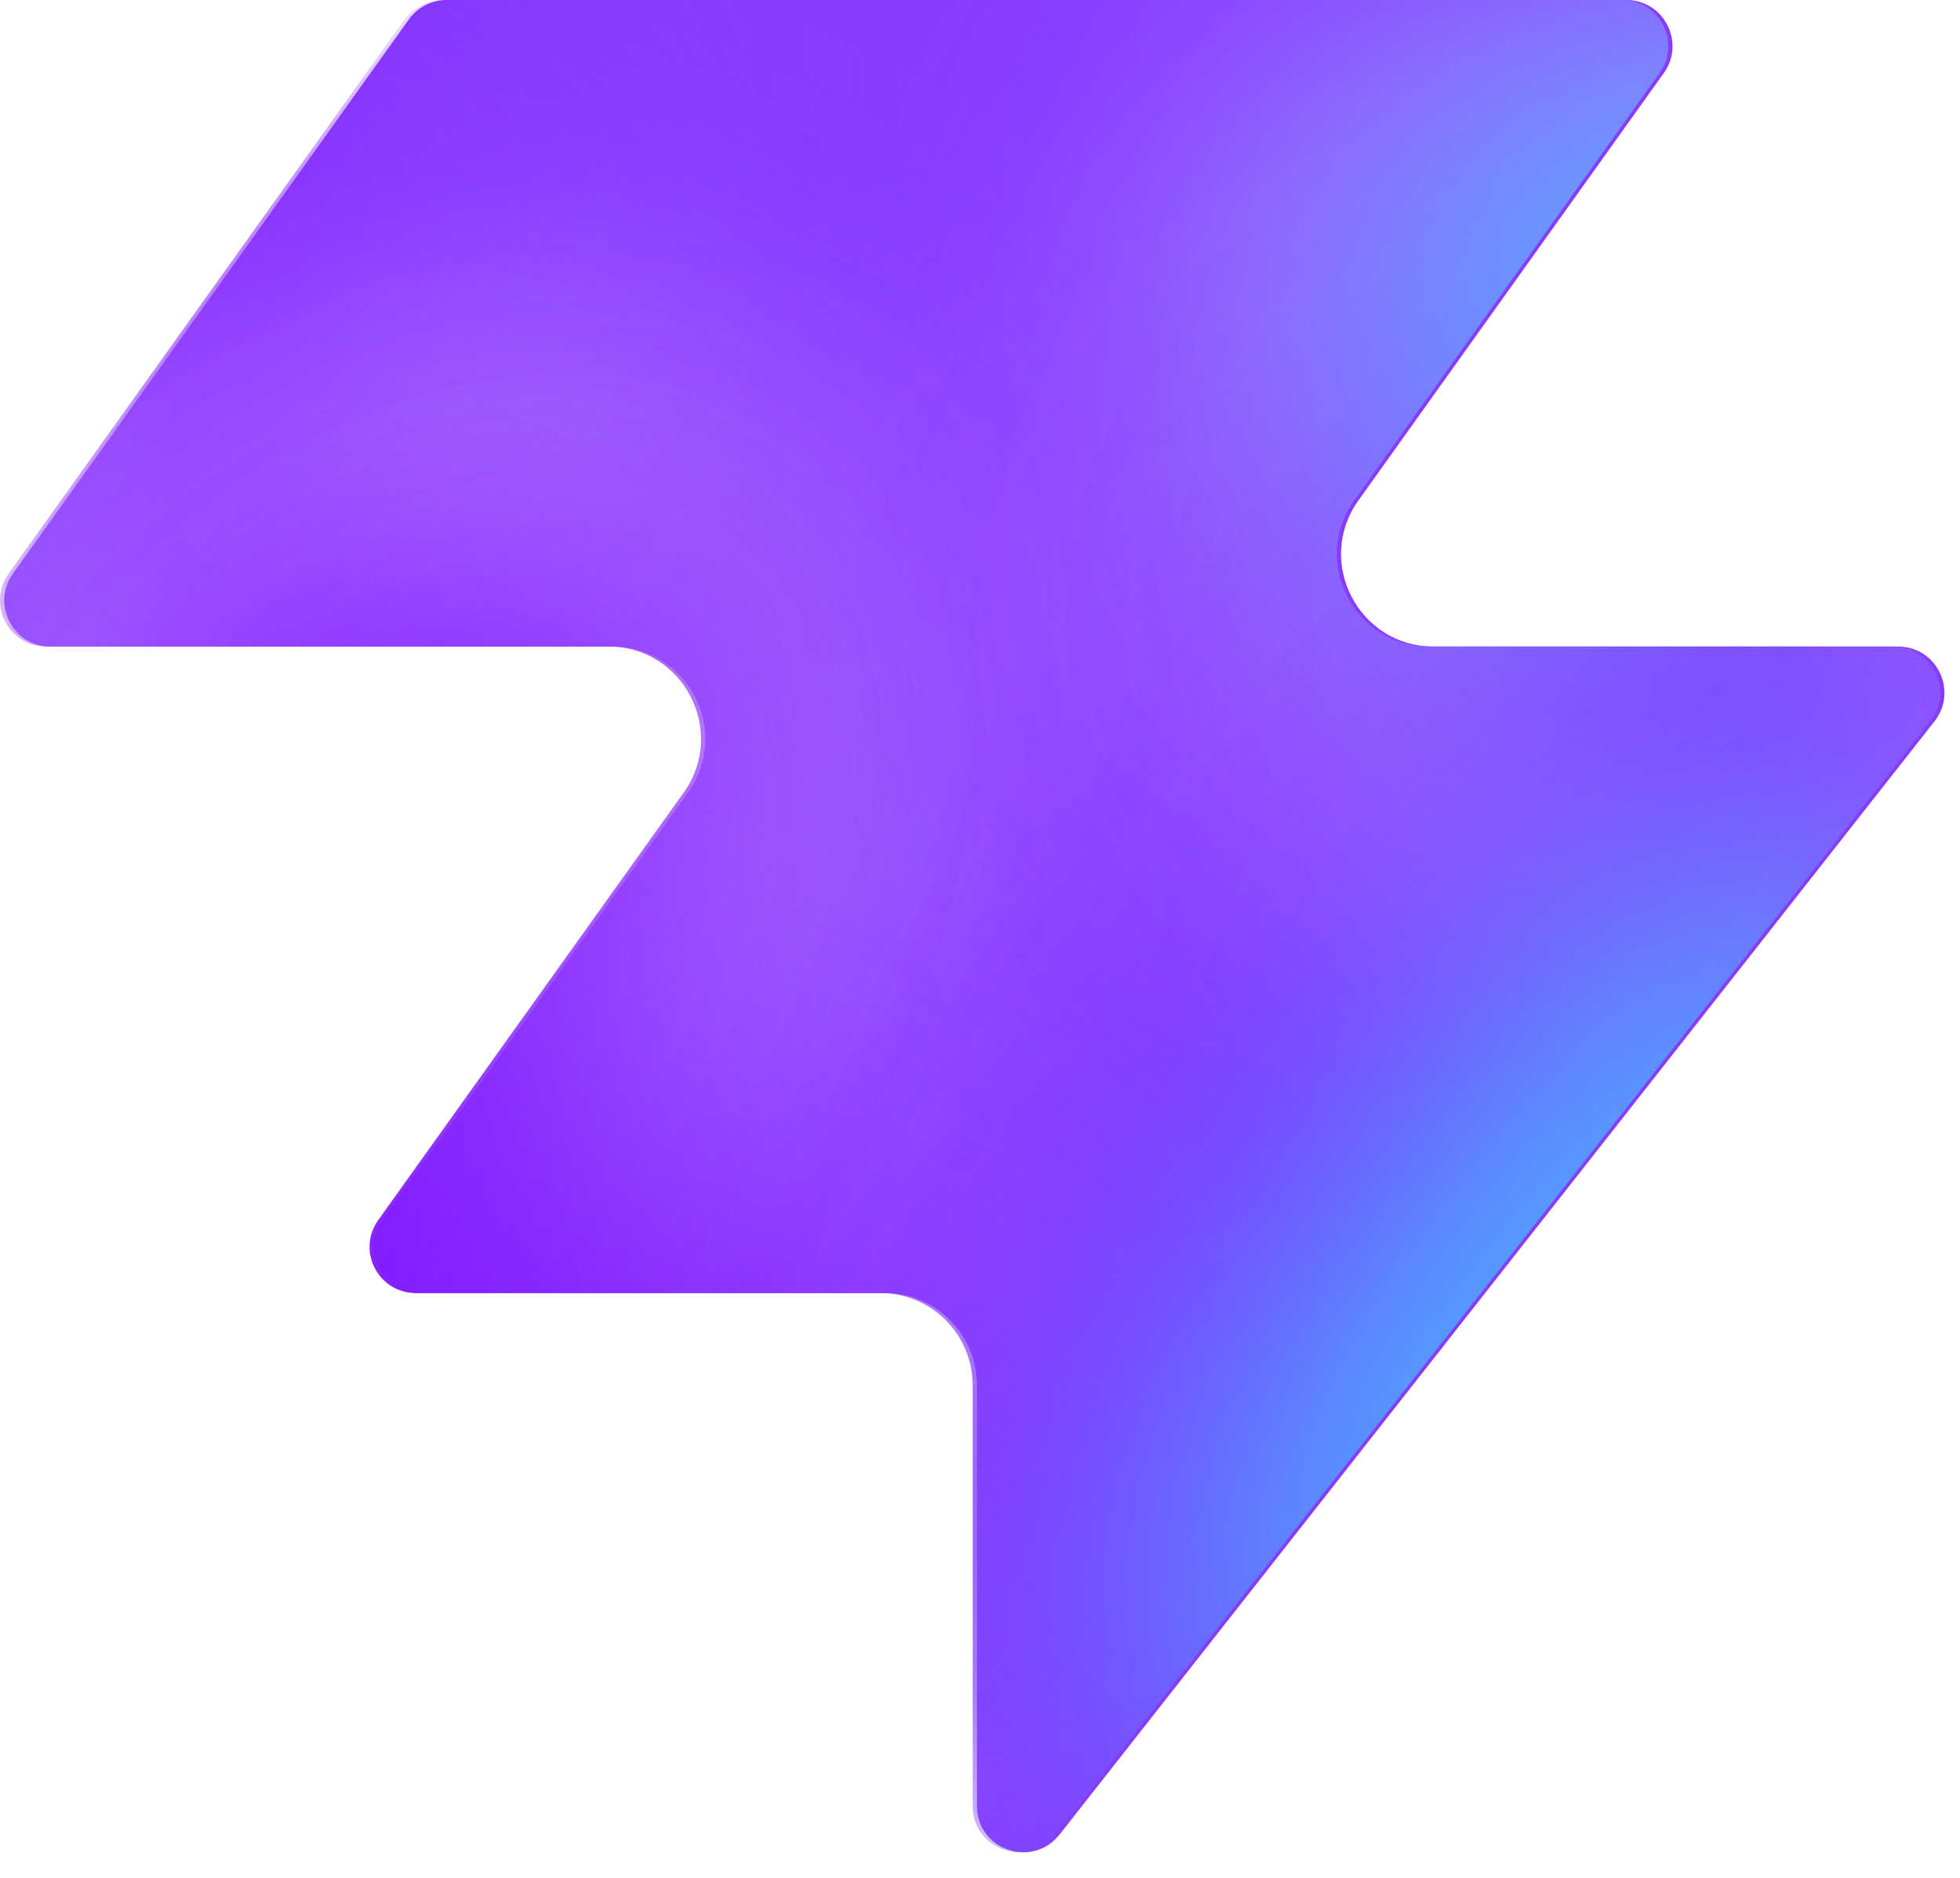
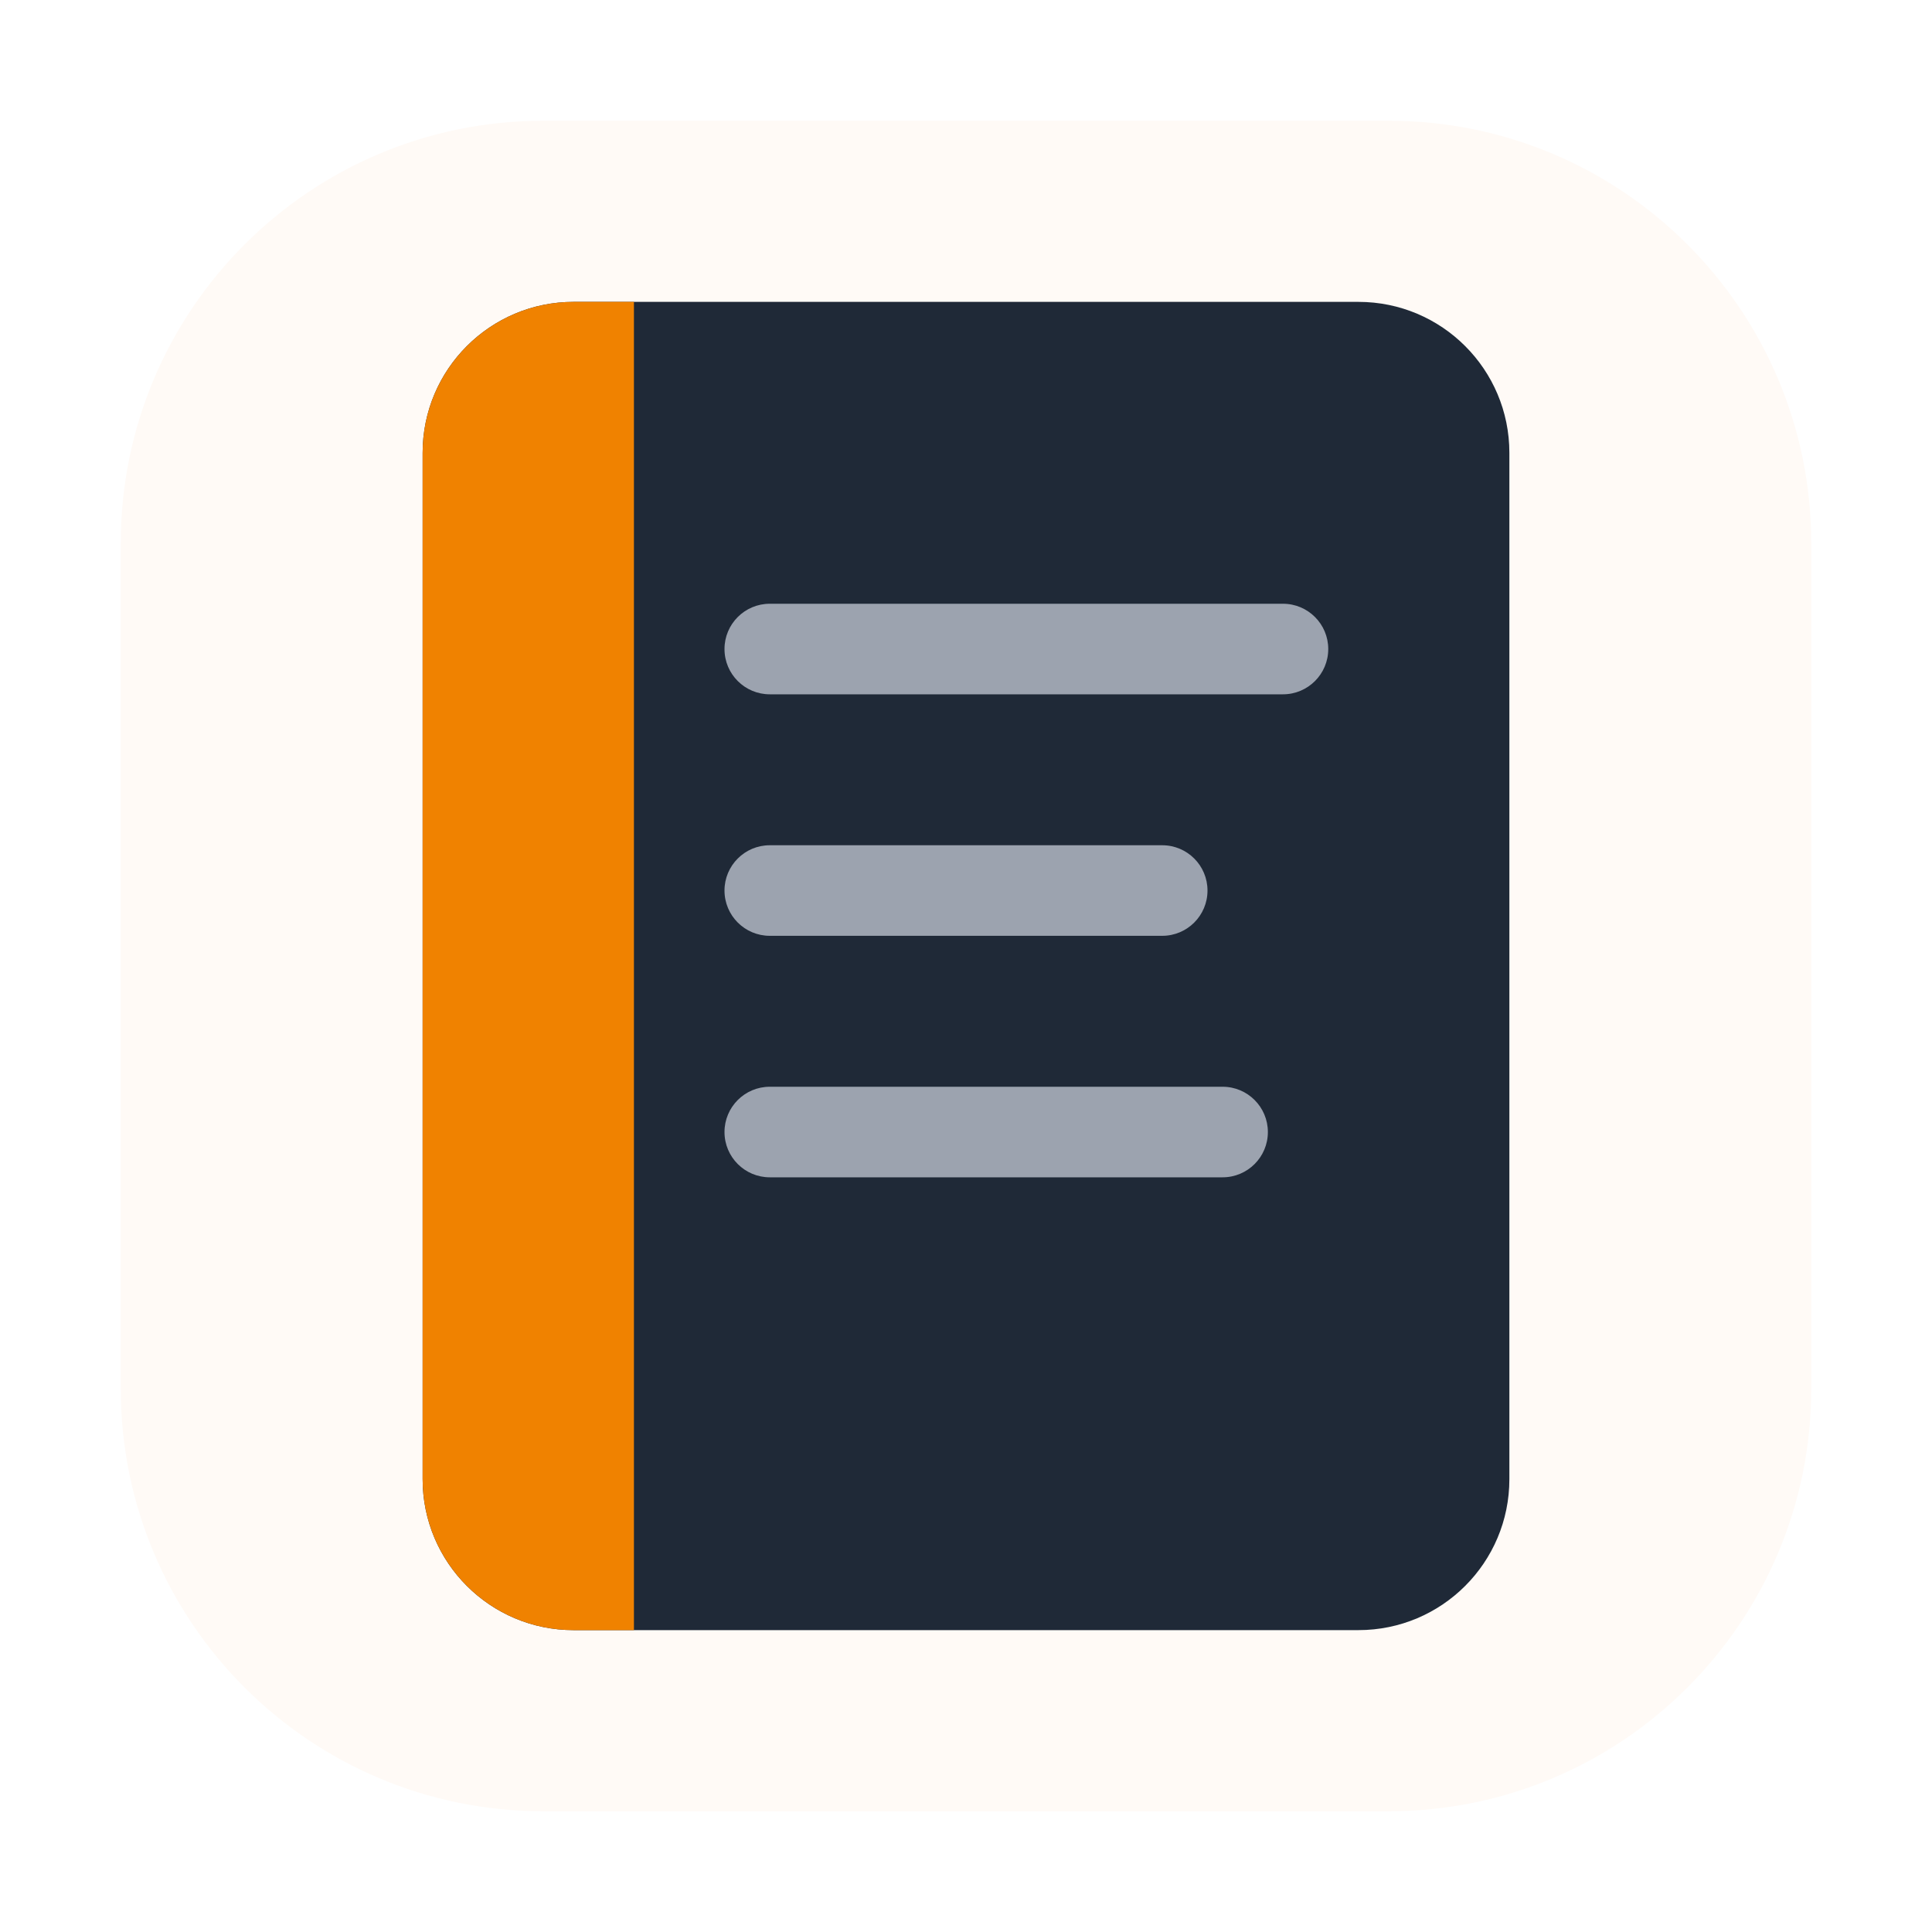
- <svg xmlns="http://www.w3.org/2000/svg" width="48" height="46" fill="none" viewBox="0 0 48 46">
-   <path fill="#863bff" d="M25.946 44.938c-.664.845-2.021.375-2.021-.698V33.937a2.26 2.26 0 0 0-2.262-2.262H10.287c-.92 0-1.456-1.04-.92-1.788l7.48-10.471c1.07-1.497 0-3.578-1.842-3.578H1.237c-.92 0-1.456-1.04-.92-1.788L10.013.474c.214-.297.556-.474.92-.474h28.894c.92 0 1.456 1.04.92 1.788l-7.48 10.471c-1.07 1.498 0 3.579 1.842 3.579h11.377c.943 0 1.473 1.088.89 1.83L25.947 44.94z" style="fill:#863bff;fill:color(display-p3 .525 .23 1);fill-opacity:1" />
-   <mask id="a" width="48" height="46" x="0" y="0" maskUnits="userSpaceOnUse" style="mask-type:alpha">
-     <path fill="#000" d="M25.842 44.938c-.664.844-2.021.375-2.021-.698V33.937a2.26 2.26 0 0 0-2.262-2.262H10.183c-.92 0-1.456-1.04-.92-1.788l7.48-10.471c1.07-1.498 0-3.579-1.842-3.579H1.133c-.92 0-1.456-1.04-.92-1.787L9.91.473c.214-.297.556-.474.92-.474h28.894c.92 0 1.456 1.04.92 1.788l-7.48 10.471c-1.07 1.498 0 3.578 1.842 3.578h11.377c.943 0 1.473 1.088.89 1.832L25.843 44.94z" style="fill:#000;fill-opacity:1" />
-   </mask>
-   <g mask="url(#a)">
-     <g filter="url(#b)">
-       <ellipse cx="5.508" cy="14.704" fill="#ede6ff" rx="5.508" ry="14.704" style="fill:#ede6ff;fill:color(display-p3 .927 .903 1);fill-opacity:1" transform="matrix(.00324 1 1 -.00324 -4.47 31.516)" />
-     </g>
-     <g filter="url(#c)">
-       <ellipse cx="10.399" cy="29.851" fill="#ede6ff" rx="10.399" ry="29.851" style="fill:#ede6ff;fill:color(display-p3 .927 .903 1);fill-opacity:1" transform="matrix(.00324 1 1 -.00324 -39.328 7.883)" />
-     </g>
-     <g filter="url(#d)">
-       <ellipse cx="5.508" cy="30.487" fill="#7e14ff" rx="5.508" ry="30.487" style="fill:#7e14ff;fill:color(display-p3 .492 .077 1);fill-opacity:1" transform="rotate(89.814 -25.913 -14.639)scale(1 -1)" />
-     </g>
-     <g filter="url(#e)">
-       <ellipse cx="5.508" cy="30.599" fill="#7e14ff" rx="5.508" ry="30.599" style="fill:#7e14ff;fill:color(display-p3 .492 .077 1);fill-opacity:1" transform="rotate(89.814 -32.644 -3.334)scale(1 -1)" />
-     </g>
-     <g filter="url(#f)">
-       <ellipse cx="5.508" cy="30.599" fill="#7e14ff" rx="5.508" ry="30.599" style="fill:#7e14ff;fill:color(display-p3 .492 .077 1);fill-opacity:1" transform="matrix(.00324 1 1 -.00324 -34.34 30.47)" />
-     </g>
-     <g filter="url(#g)">
-       <ellipse cx="14.072" cy="22.078" fill="#ede6ff" rx="14.072" ry="22.078" style="fill:#ede6ff;fill:color(display-p3 .927 .903 1);fill-opacity:1" transform="rotate(93.35 24.506 48.493)scale(-1 1)" />
-     </g>
-     <g filter="url(#h)">
-       <ellipse cx="3.47" cy="21.501" fill="#7e14ff" rx="3.47" ry="21.501" style="fill:#7e14ff;fill:color(display-p3 .492 .077 1);fill-opacity:1" transform="rotate(89.009 28.708 47.59)scale(-1 1)" />
-     </g>
-     <g filter="url(#i)">
-       <ellipse cx="3.47" cy="21.501" fill="#7e14ff" rx="3.47" ry="21.501" style="fill:#7e14ff;fill:color(display-p3 .492 .077 1);fill-opacity:1" transform="rotate(89.009 28.708 47.59)scale(-1 1)" />
-     </g>
-     <g filter="url(#j)">
-       <ellipse cx=".387" cy="8.972" fill="#7e14ff" rx="4.407" ry="29.108" style="fill:#7e14ff;fill:color(display-p3 .492 .077 1);fill-opacity:1" transform="rotate(39.51 .387 8.972)" />
-     </g>
-     <g filter="url(#k)">
-       <ellipse cx="47.523" cy="-6.092" fill="#7e14ff" rx="4.407" ry="29.108" style="fill:#7e14ff;fill:color(display-p3 .492 .077 1);fill-opacity:1" transform="rotate(37.892 47.523 -6.092)" />
-     </g>
-     <g filter="url(#l)">
-       <ellipse cx="41.412" cy="6.333" fill="#47bfff" rx="5.971" ry="9.665" style="fill:#47bfff;fill:color(display-p3 .28 .748 1);fill-opacity:1" transform="rotate(37.892 41.412 6.333)" />
-     </g>
-     <g filter="url(#m)">
-       <ellipse cx="-1.879" cy="38.332" fill="#7e14ff" rx="4.407" ry="29.108" style="fill:#7e14ff;fill:color(display-p3 .492 .077 1);fill-opacity:1" transform="rotate(37.892 -1.88 38.332)" />
-     </g>
-     <g filter="url(#n)">
-       <ellipse cx="-1.879" cy="38.332" fill="#7e14ff" rx="4.407" ry="29.108" style="fill:#7e14ff;fill:color(display-p3 .492 .077 1);fill-opacity:1" transform="rotate(37.892 -1.88 38.332)" />
-     </g>
-     <g filter="url(#o)">
-       <ellipse cx="35.651" cy="29.907" fill="#7e14ff" rx="4.407" ry="29.108" style="fill:#7e14ff;fill:color(display-p3 .492 .077 1);fill-opacity:1" transform="rotate(37.892 35.651 29.907)" />
-     </g>
-     <g filter="url(#p)">
-       <ellipse cx="38.418" cy="32.4" fill="#47bfff" rx="5.971" ry="15.297" style="fill:#47bfff;fill:color(display-p3 .28 .748 1);fill-opacity:1" transform="rotate(37.892 38.418 32.4)" />
-     </g>
-   </g>
-   <defs>
-     <filter id="b" width="60.045" height="41.654" x="-19.77" y="16.149" color-interpolation-filters="sRGB" filterUnits="userSpaceOnUse">
-       <feFlood flood-opacity="0" result="BackgroundImageFix" />
-       <feBlend in="SourceGraphic" in2="BackgroundImageFix" result="shape" />
-       <feGaussianBlur result="effect1_foregroundBlur_2002_17158" stdDeviation="7.659" />
-     </filter>
-     <filter id="c" width="90.34" height="51.437" x="-54.613" y="-7.533" color-interpolation-filters="sRGB" filterUnits="userSpaceOnUse">
-       <feFlood flood-opacity="0" result="BackgroundImageFix" />
-       <feBlend in="SourceGraphic" in2="BackgroundImageFix" result="shape" />
-       <feGaussianBlur result="effect1_foregroundBlur_2002_17158" stdDeviation="7.659" />
-     </filter>
-     <filter id="d" width="79.355" height="29.4" x="-49.64" y="2.03" color-interpolation-filters="sRGB" filterUnits="userSpaceOnUse">
-       <feFlood flood-opacity="0" result="BackgroundImageFix" />
-       <feBlend in="SourceGraphic" in2="BackgroundImageFix" result="shape" />
-       <feGaussianBlur result="effect1_foregroundBlur_2002_17158" stdDeviation="4.596" />
-     </filter>
-     <filter id="e" width="79.579" height="29.4" x="-45.045" y="20.029" color-interpolation-filters="sRGB" filterUnits="userSpaceOnUse">
-       <feFlood flood-opacity="0" result="BackgroundImageFix" />
-       <feBlend in="SourceGraphic" in2="BackgroundImageFix" result="shape" />
-       <feGaussianBlur result="effect1_foregroundBlur_2002_17158" stdDeviation="4.596" />
-     </filter>
-     <filter id="f" width="79.579" height="29.4" x="-43.513" y="21.178" color-interpolation-filters="sRGB" filterUnits="userSpaceOnUse">
-       <feFlood flood-opacity="0" result="BackgroundImageFix" />
-       <feBlend in="SourceGraphic" in2="BackgroundImageFix" result="shape" />
-       <feGaussianBlur result="effect1_foregroundBlur_2002_17158" stdDeviation="4.596" />
-     </filter>
-     <filter id="g" width="74.749" height="58.852" x="15.756" y="-17.901" color-interpolation-filters="sRGB" filterUnits="userSpaceOnUse">
-       <feFlood flood-opacity="0" result="BackgroundImageFix" />
-       <feBlend in="SourceGraphic" in2="BackgroundImageFix" result="shape" />
-       <feGaussianBlur result="effect1_foregroundBlur_2002_17158" stdDeviation="7.659" />
-     </filter>
-     <filter id="h" width="61.377" height="25.362" x="23.548" y="2.284" color-interpolation-filters="sRGB" filterUnits="userSpaceOnUse">
-       <feFlood flood-opacity="0" result="BackgroundImageFix" />
-       <feBlend in="SourceGraphic" in2="BackgroundImageFix" result="shape" />
-       <feGaussianBlur result="effect1_foregroundBlur_2002_17158" stdDeviation="4.596" />
-     </filter>
-     <filter id="i" width="61.377" height="25.362" x="23.548" y="2.284" color-interpolation-filters="sRGB" filterUnits="userSpaceOnUse">
-       <feFlood flood-opacity="0" result="BackgroundImageFix" />
-       <feBlend in="SourceGraphic" in2="BackgroundImageFix" result="shape" />
-       <feGaussianBlur result="effect1_foregroundBlur_2002_17158" stdDeviation="4.596" />
-     </filter>
-     <filter id="j" width="56.045" height="63.649" x="-27.636" y="-22.853" color-interpolation-filters="sRGB" filterUnits="userSpaceOnUse">
-       <feFlood flood-opacity="0" result="BackgroundImageFix" />
-       <feBlend in="SourceGraphic" in2="BackgroundImageFix" result="shape" />
-       <feGaussianBlur result="effect1_foregroundBlur_2002_17158" stdDeviation="4.596" />
-     </filter>
-     <filter id="k" width="54.814" height="64.646" x="20.116" y="-38.415" color-interpolation-filters="sRGB" filterUnits="userSpaceOnUse">
-       <feFlood flood-opacity="0" result="BackgroundImageFix" />
-       <feBlend in="SourceGraphic" in2="BackgroundImageFix" result="shape" />
-       <feGaussianBlur result="effect1_foregroundBlur_2002_17158" stdDeviation="4.596" />
-     </filter>
-     <filter id="l" width="33.541" height="35.313" x="24.641" y="-11.323" color-interpolation-filters="sRGB" filterUnits="userSpaceOnUse">
-       <feFlood flood-opacity="0" result="BackgroundImageFix" />
-       <feBlend in="SourceGraphic" in2="BackgroundImageFix" result="shape" />
-       <feGaussianBlur result="effect1_foregroundBlur_2002_17158" stdDeviation="4.596" />
-     </filter>
-     <filter id="m" width="54.814" height="64.646" x="-29.286" y="6.009" color-interpolation-filters="sRGB" filterUnits="userSpaceOnUse">
-       <feFlood flood-opacity="0" result="BackgroundImageFix" />
-       <feBlend in="SourceGraphic" in2="BackgroundImageFix" result="shape" />
-       <feGaussianBlur result="effect1_foregroundBlur_2002_17158" stdDeviation="4.596" />
-     </filter>
-     <filter id="n" width="54.814" height="64.646" x="-29.286" y="6.009" color-interpolation-filters="sRGB" filterUnits="userSpaceOnUse">
-       <feFlood flood-opacity="0" result="BackgroundImageFix" />
-       <feBlend in="SourceGraphic" in2="BackgroundImageFix" result="shape" />
-       <feGaussianBlur result="effect1_foregroundBlur_2002_17158" stdDeviation="4.596" />
-     </filter>
-     <filter id="o" width="54.814" height="64.646" x="8.244" y="-2.416" color-interpolation-filters="sRGB" filterUnits="userSpaceOnUse">
-       <feFlood flood-opacity="0" result="BackgroundImageFix" />
-       <feBlend in="SourceGraphic" in2="BackgroundImageFix" result="shape" />
-       <feGaussianBlur result="effect1_foregroundBlur_2002_17158" stdDeviation="4.596" />
-     </filter>
-     <filter id="p" width="39.409" height="43.623" x="18.713" y="10.588" color-interpolation-filters="sRGB" filterUnits="userSpaceOnUse">
-       <feFlood flood-opacity="0" result="BackgroundImageFix" />
-       <feBlend in="SourceGraphic" in2="BackgroundImageFix" result="shape" />
-       <feGaussianBlur result="effect1_foregroundBlur_2002_17158" stdDeviation="4.596" />
-     </filter>
-   </defs>
+ <svg xmlns="http://www.w3.org/2000/svg" viewBox="0 0 32 32" role="img" aria-label="Gestor de obras">
+   <rect x="2" y="2" width="28" height="28" rx="7" fill="#fffaf6" />
+   <rect x="7" y="5" width="18" height="22" rx="2.5" fill="#1f2937" />
+   <path d="M9.5 5C8.12 5 7 6.12 7 7.5v17c0 1.38 1.12 2.5 2.5 2.5h1V5H9.5z" fill="#f08200" />
+   <rect x="12" y="10" width="10" height="1.5" rx="0.75" fill="#9ca3af" />
+   <rect x="12" y="14" width="8" height="1.5" rx="0.75" fill="#9ca3af" />
+   <rect x="12" y="18" width="9" height="1.5" rx="0.75" fill="#9ca3af" />
</svg>
